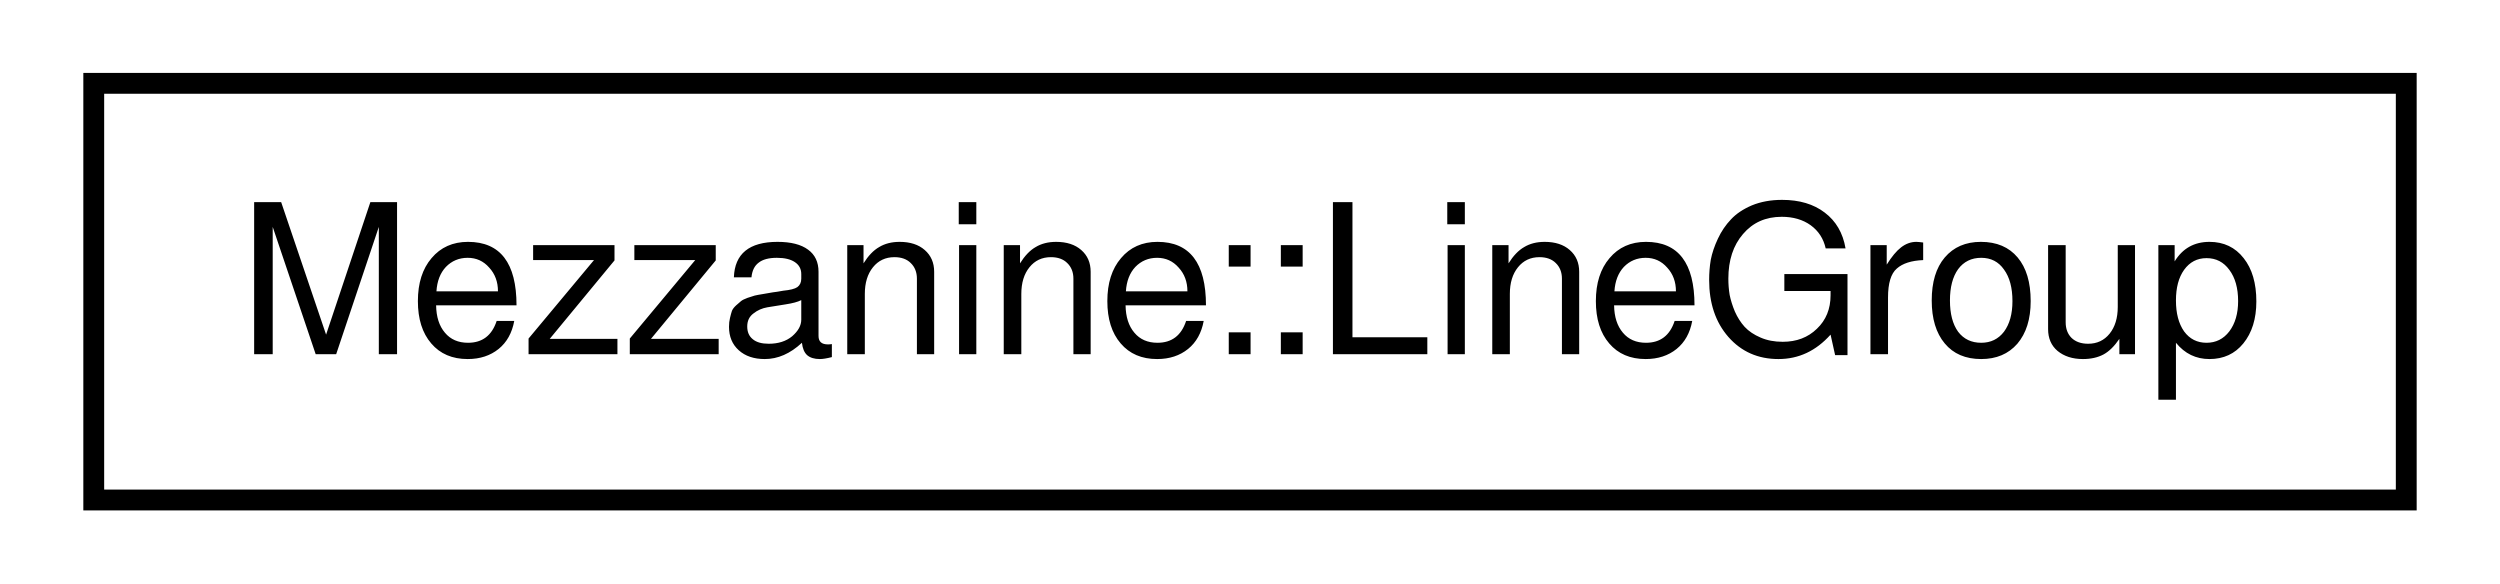
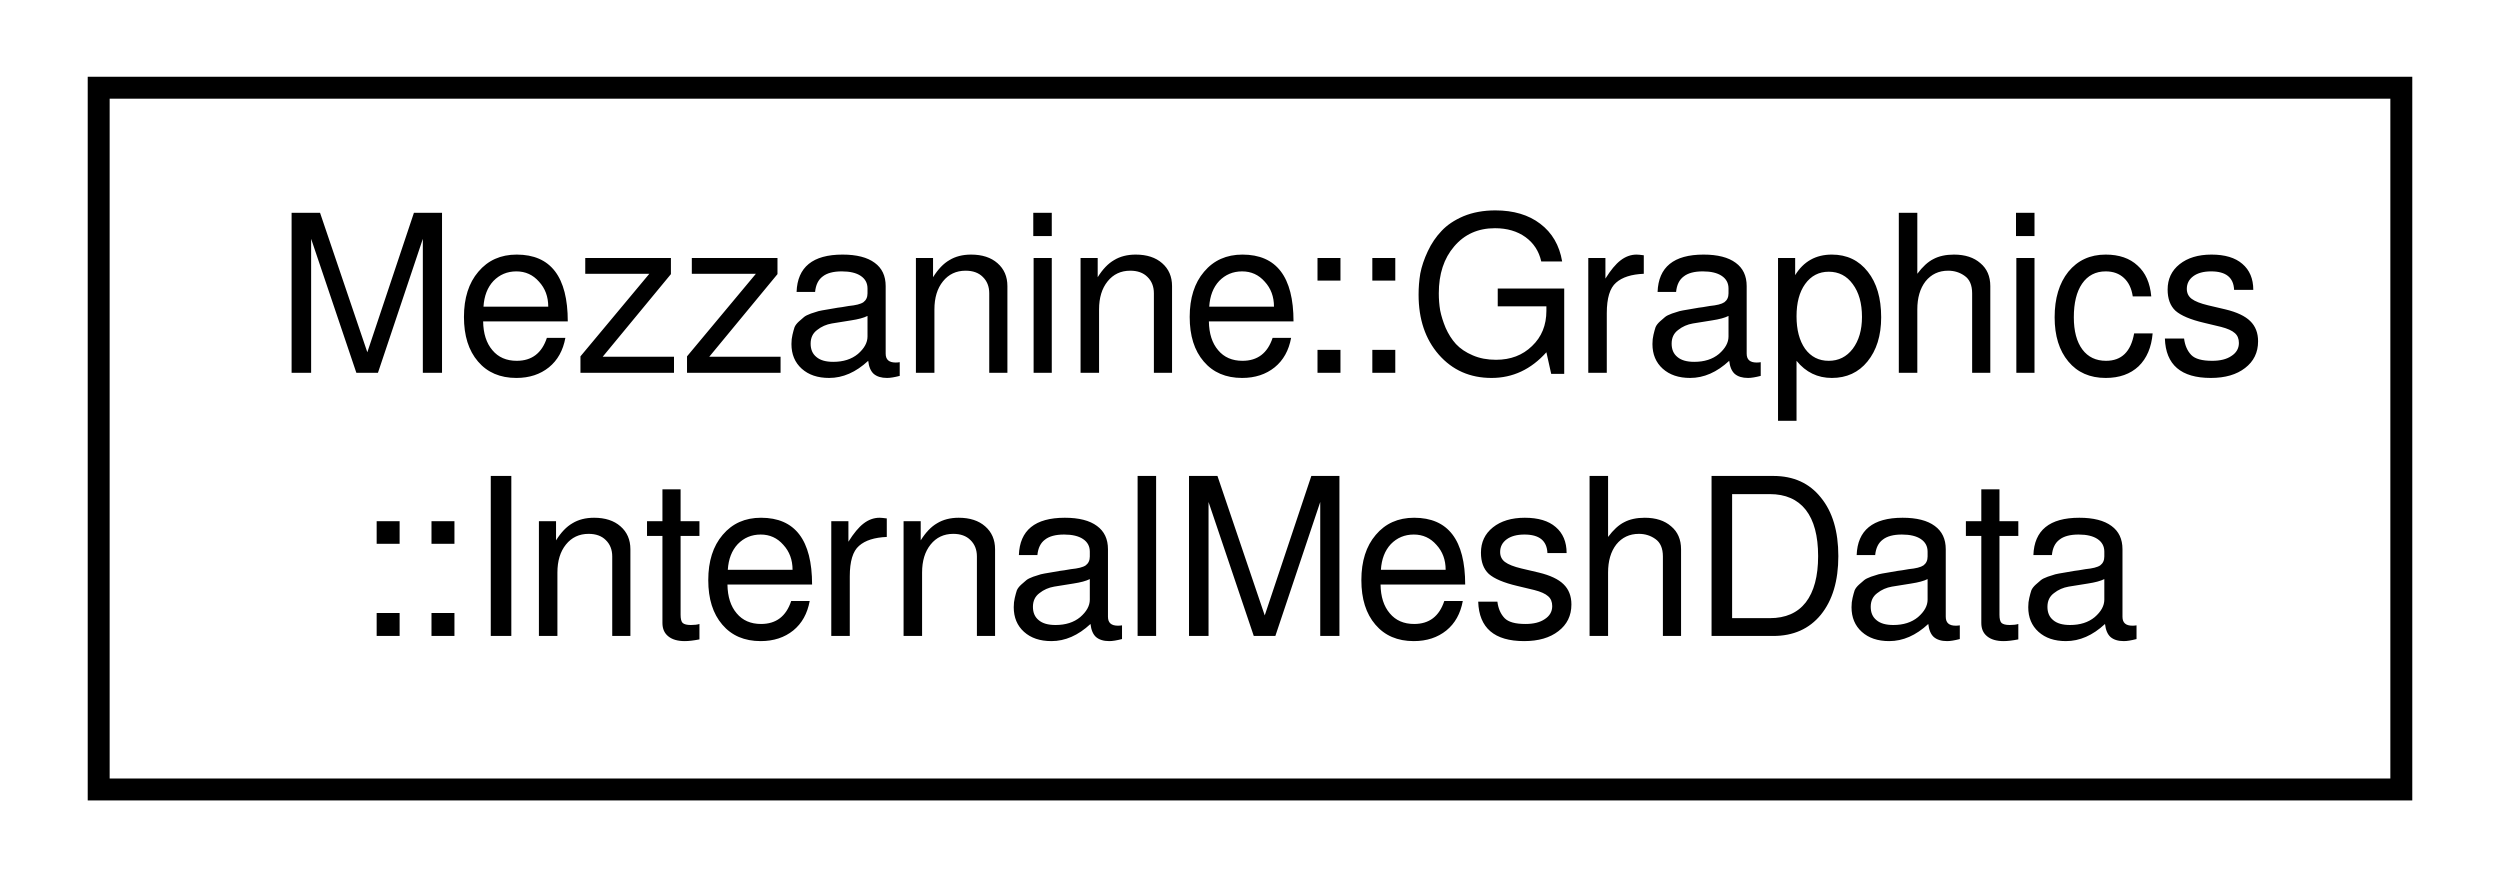
- <svg xmlns="http://www.w3.org/2000/svg" xmlns:xlink="http://www.w3.org/1999/xlink" width="120pt" height="28pt" viewBox="0.00 0.00 120.00 28.00">
-   <g id="graph1" class="graph" transform="scale(1 1) rotate(0) translate(4 24)">
+ <svg xmlns="http://www.w3.org/2000/svg" xmlns:xlink="http://www.w3.org/1999/xlink" width="114pt" height="40pt" viewBox="0.00 0.00 114.00 40.00">
+   <g id="graph1" class="graph" transform="scale(1 1) rotate(0) translate(4 36)">
    <g id="node1" class="node">
-       <a xlink:href="classMezzanine_1_1LineGroup.xhtml" target="_top" xlink:title="This is a group of consectutive line segments to be rendered together.">
-         <polygon fill="none" stroke="black" points="0.5,-0 0.5,-20 111.5,-20 111.5,-0 0.5,-0" />
-         <text text-anchor="middle" x="56" y="-7" font-family="FreeSans" font-size="10.00">Mezzanine::LineGroup</text>
+       <a xlink:href="classMezzanine_1_1Graphics_1_1InternalMeshData.xhtml" target="_top" xlink:title="This class is used to store the internal structures needed by the Mesh class.">
+         <polygon fill="none" stroke="black" points="0.5,-0 0.5,-32 105.5,-32 105.5,-0 0.5,-0" />
+         <text text-anchor="start" x="8.5" y="-19" font-family="FreeSans" font-size="10.00">Mezzanine::Graphics</text>
+         <text text-anchor="middle" x="53" y="-7" font-family="FreeSans" font-size="10.00">::InternalMeshData</text>
      </a>
    </g>
  </g>
</svg>
